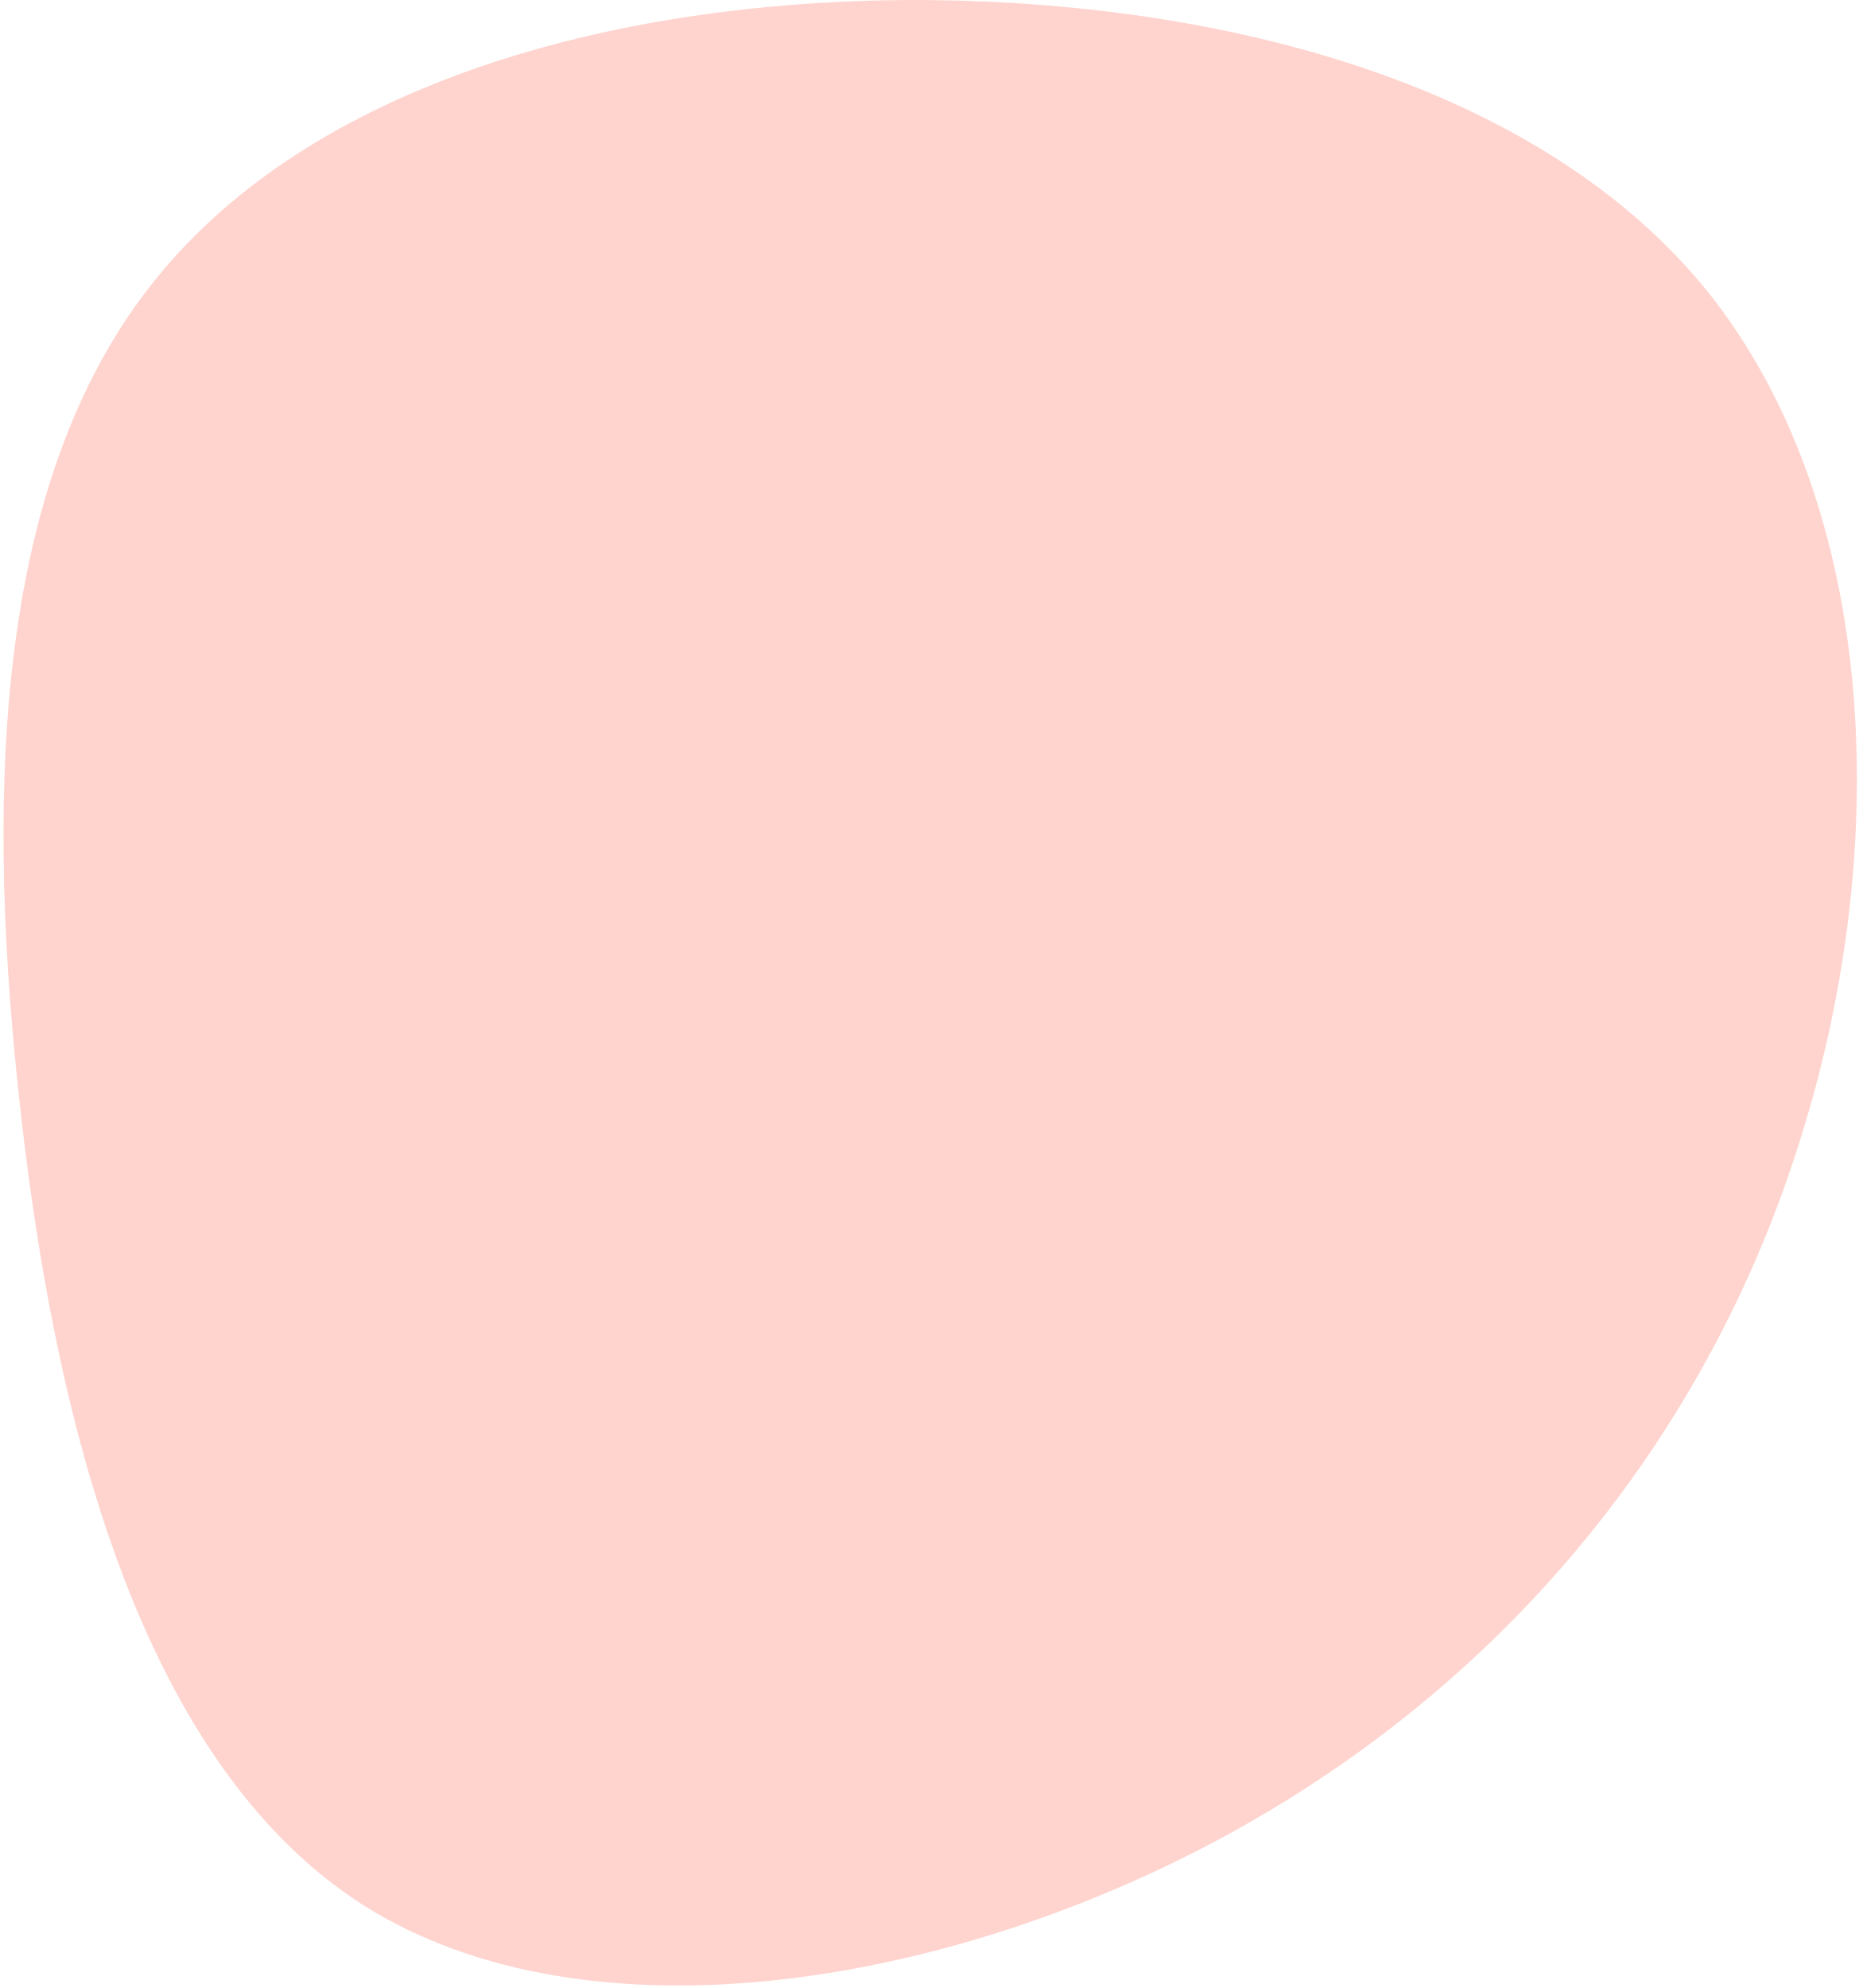
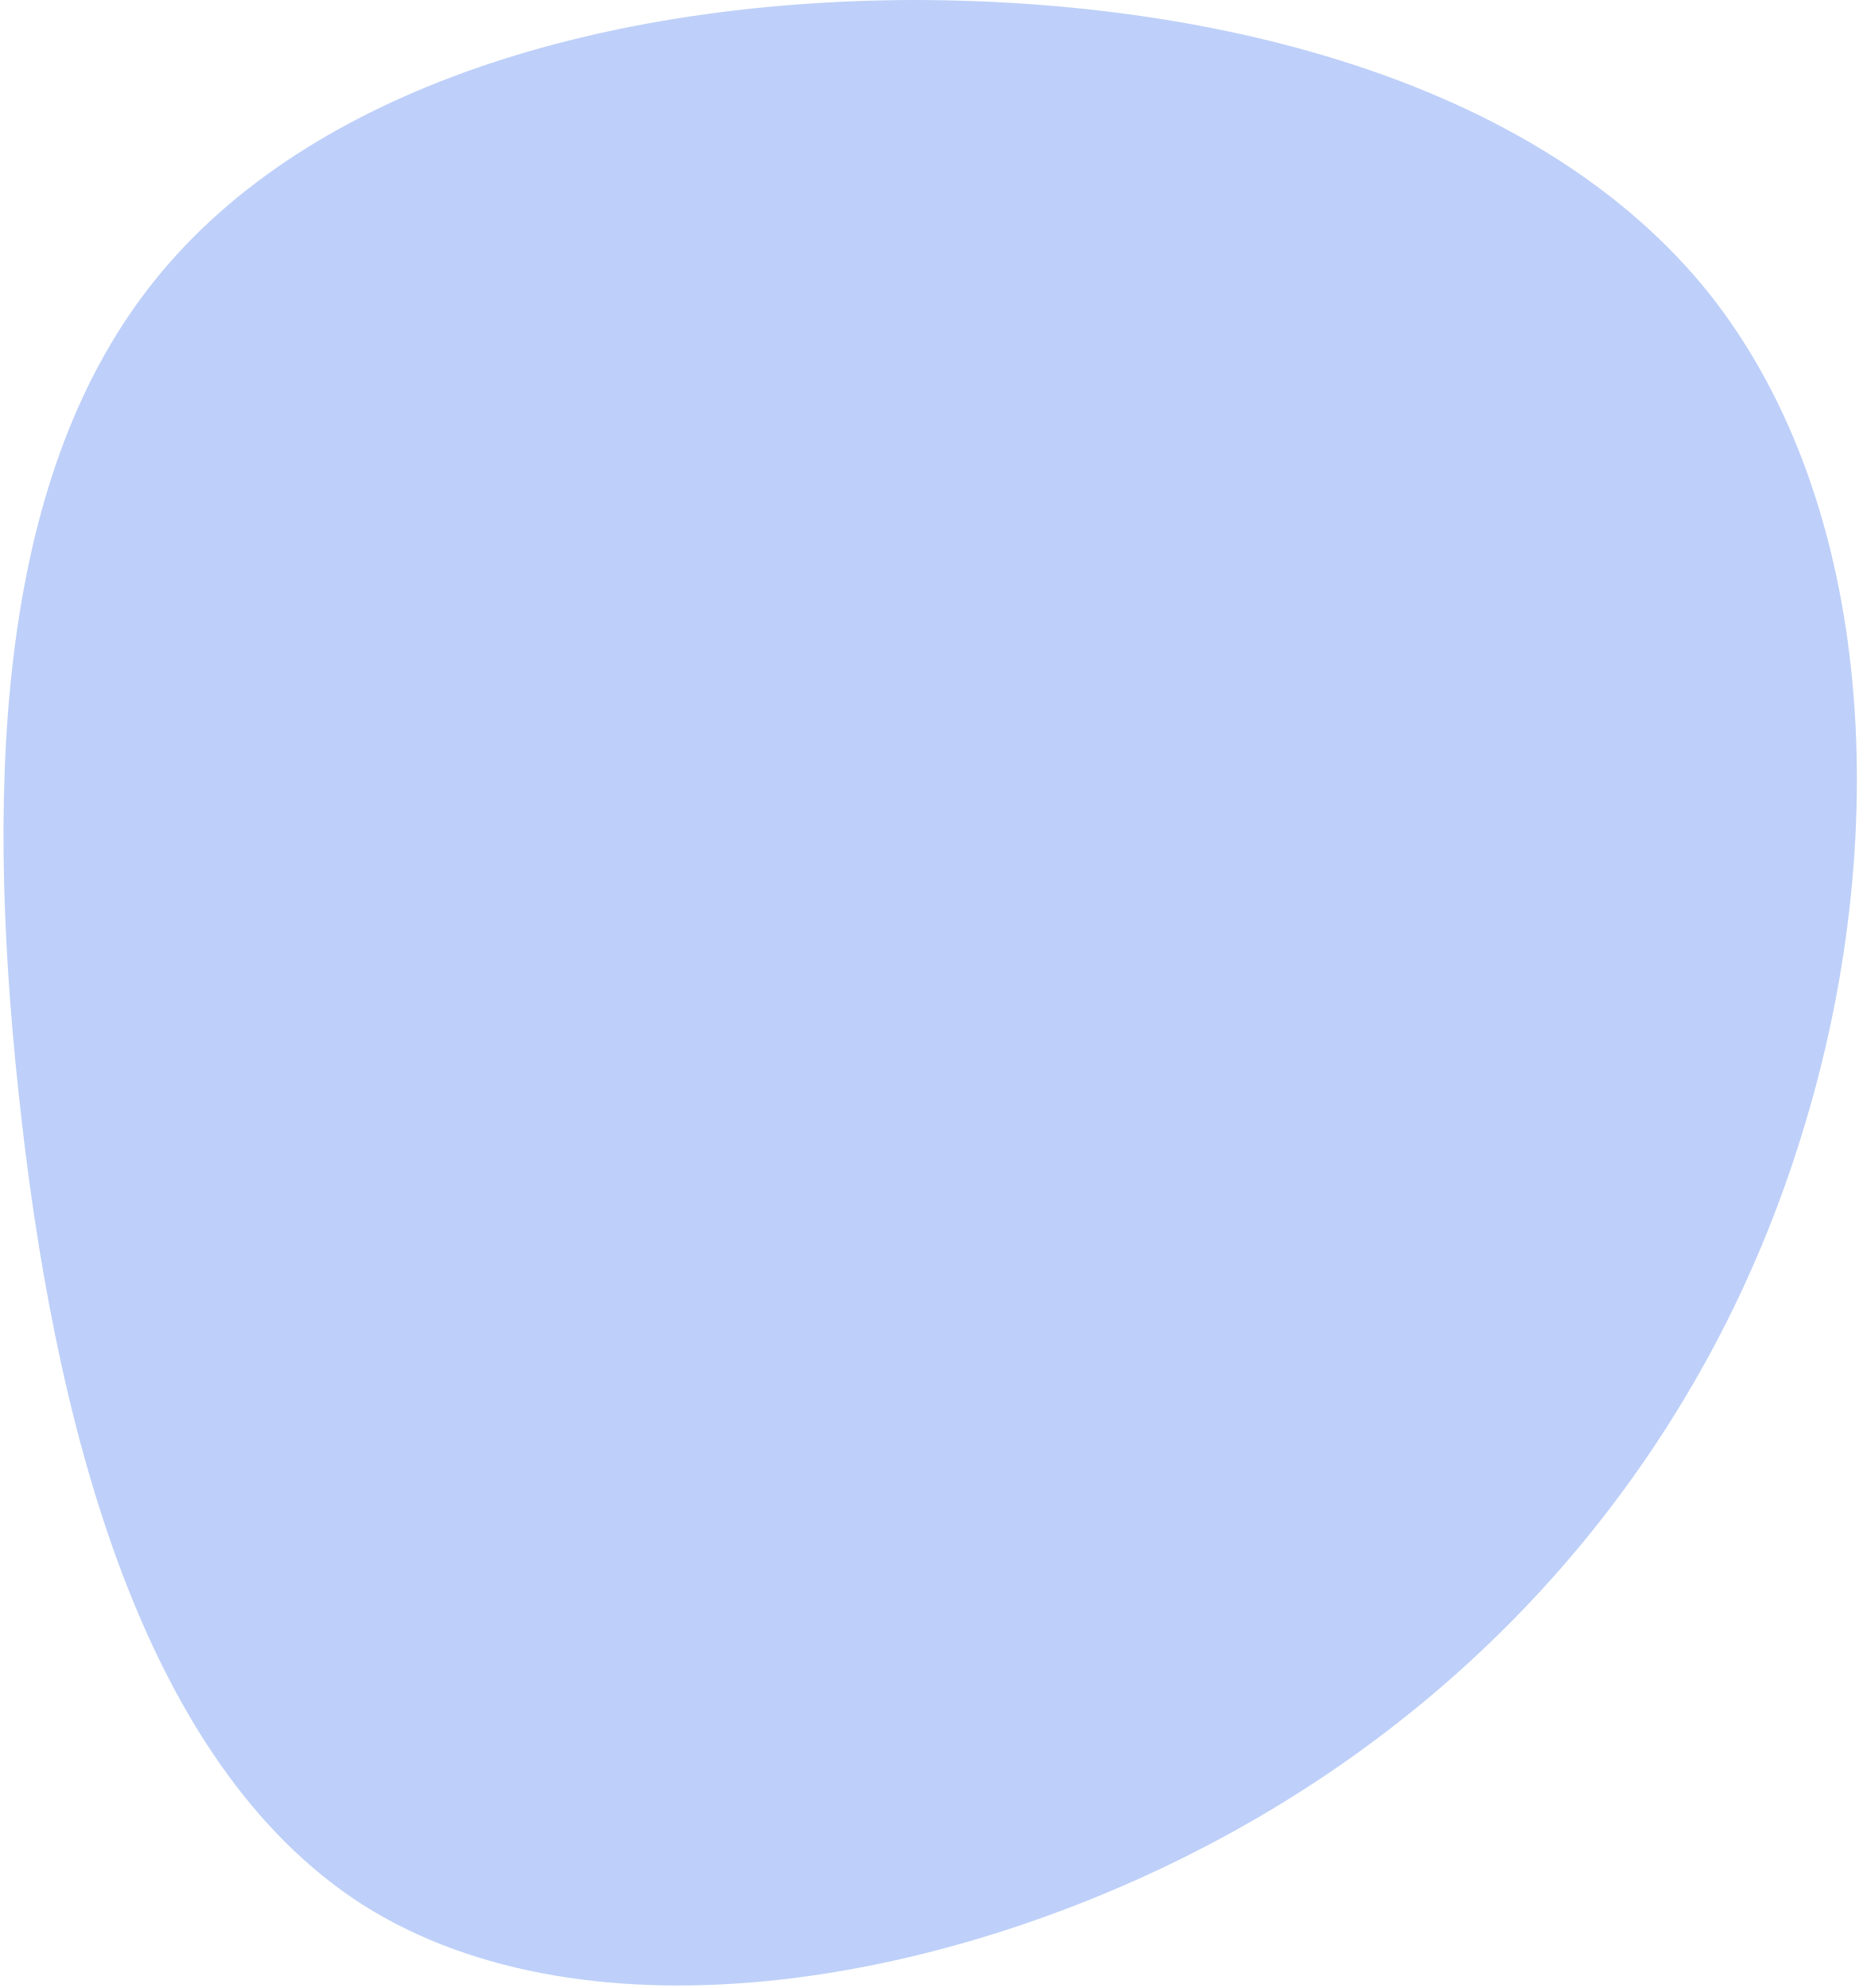
<svg xmlns="http://www.w3.org/2000/svg" width="459" height="491" viewBox="0 0 459 491" fill="none">
-   <path d="M304.32 452.526C235.082 490.701 145.401 505.671 89.759 470.553C34.206 435.103 13.022 349.654 4.574 269.744C-3.963 190.165 0.235 116.126 38.474 68.935C76.802 21.414 149.679 0.168 225.796 0C301.493 0.074 380.607 20.563 422.153 72.468C463.611 124.704 467.59 208.026 445.016 280.332C422.685 353.059 373.559 414.35 304.32 452.526Z" fill="#FE705A" fill-opacity="0.3" />
+   <path d="M304.32 452.526C235.082 490.701 145.401 505.671 89.759 470.553C34.206 435.103 13.022 349.654 4.574 269.744C-3.963 190.165 0.235 116.126 38.474 68.935C76.802 21.414 149.679 0.168 225.796 0C301.493 0.074 380.607 20.563 422.153 72.468C463.611 124.704 467.59 208.026 445.016 280.332C422.685 353.059 373.559 414.35 304.32 452.526Z" fill="#2563eb" fill-opacity="0.3" />
</svg>
